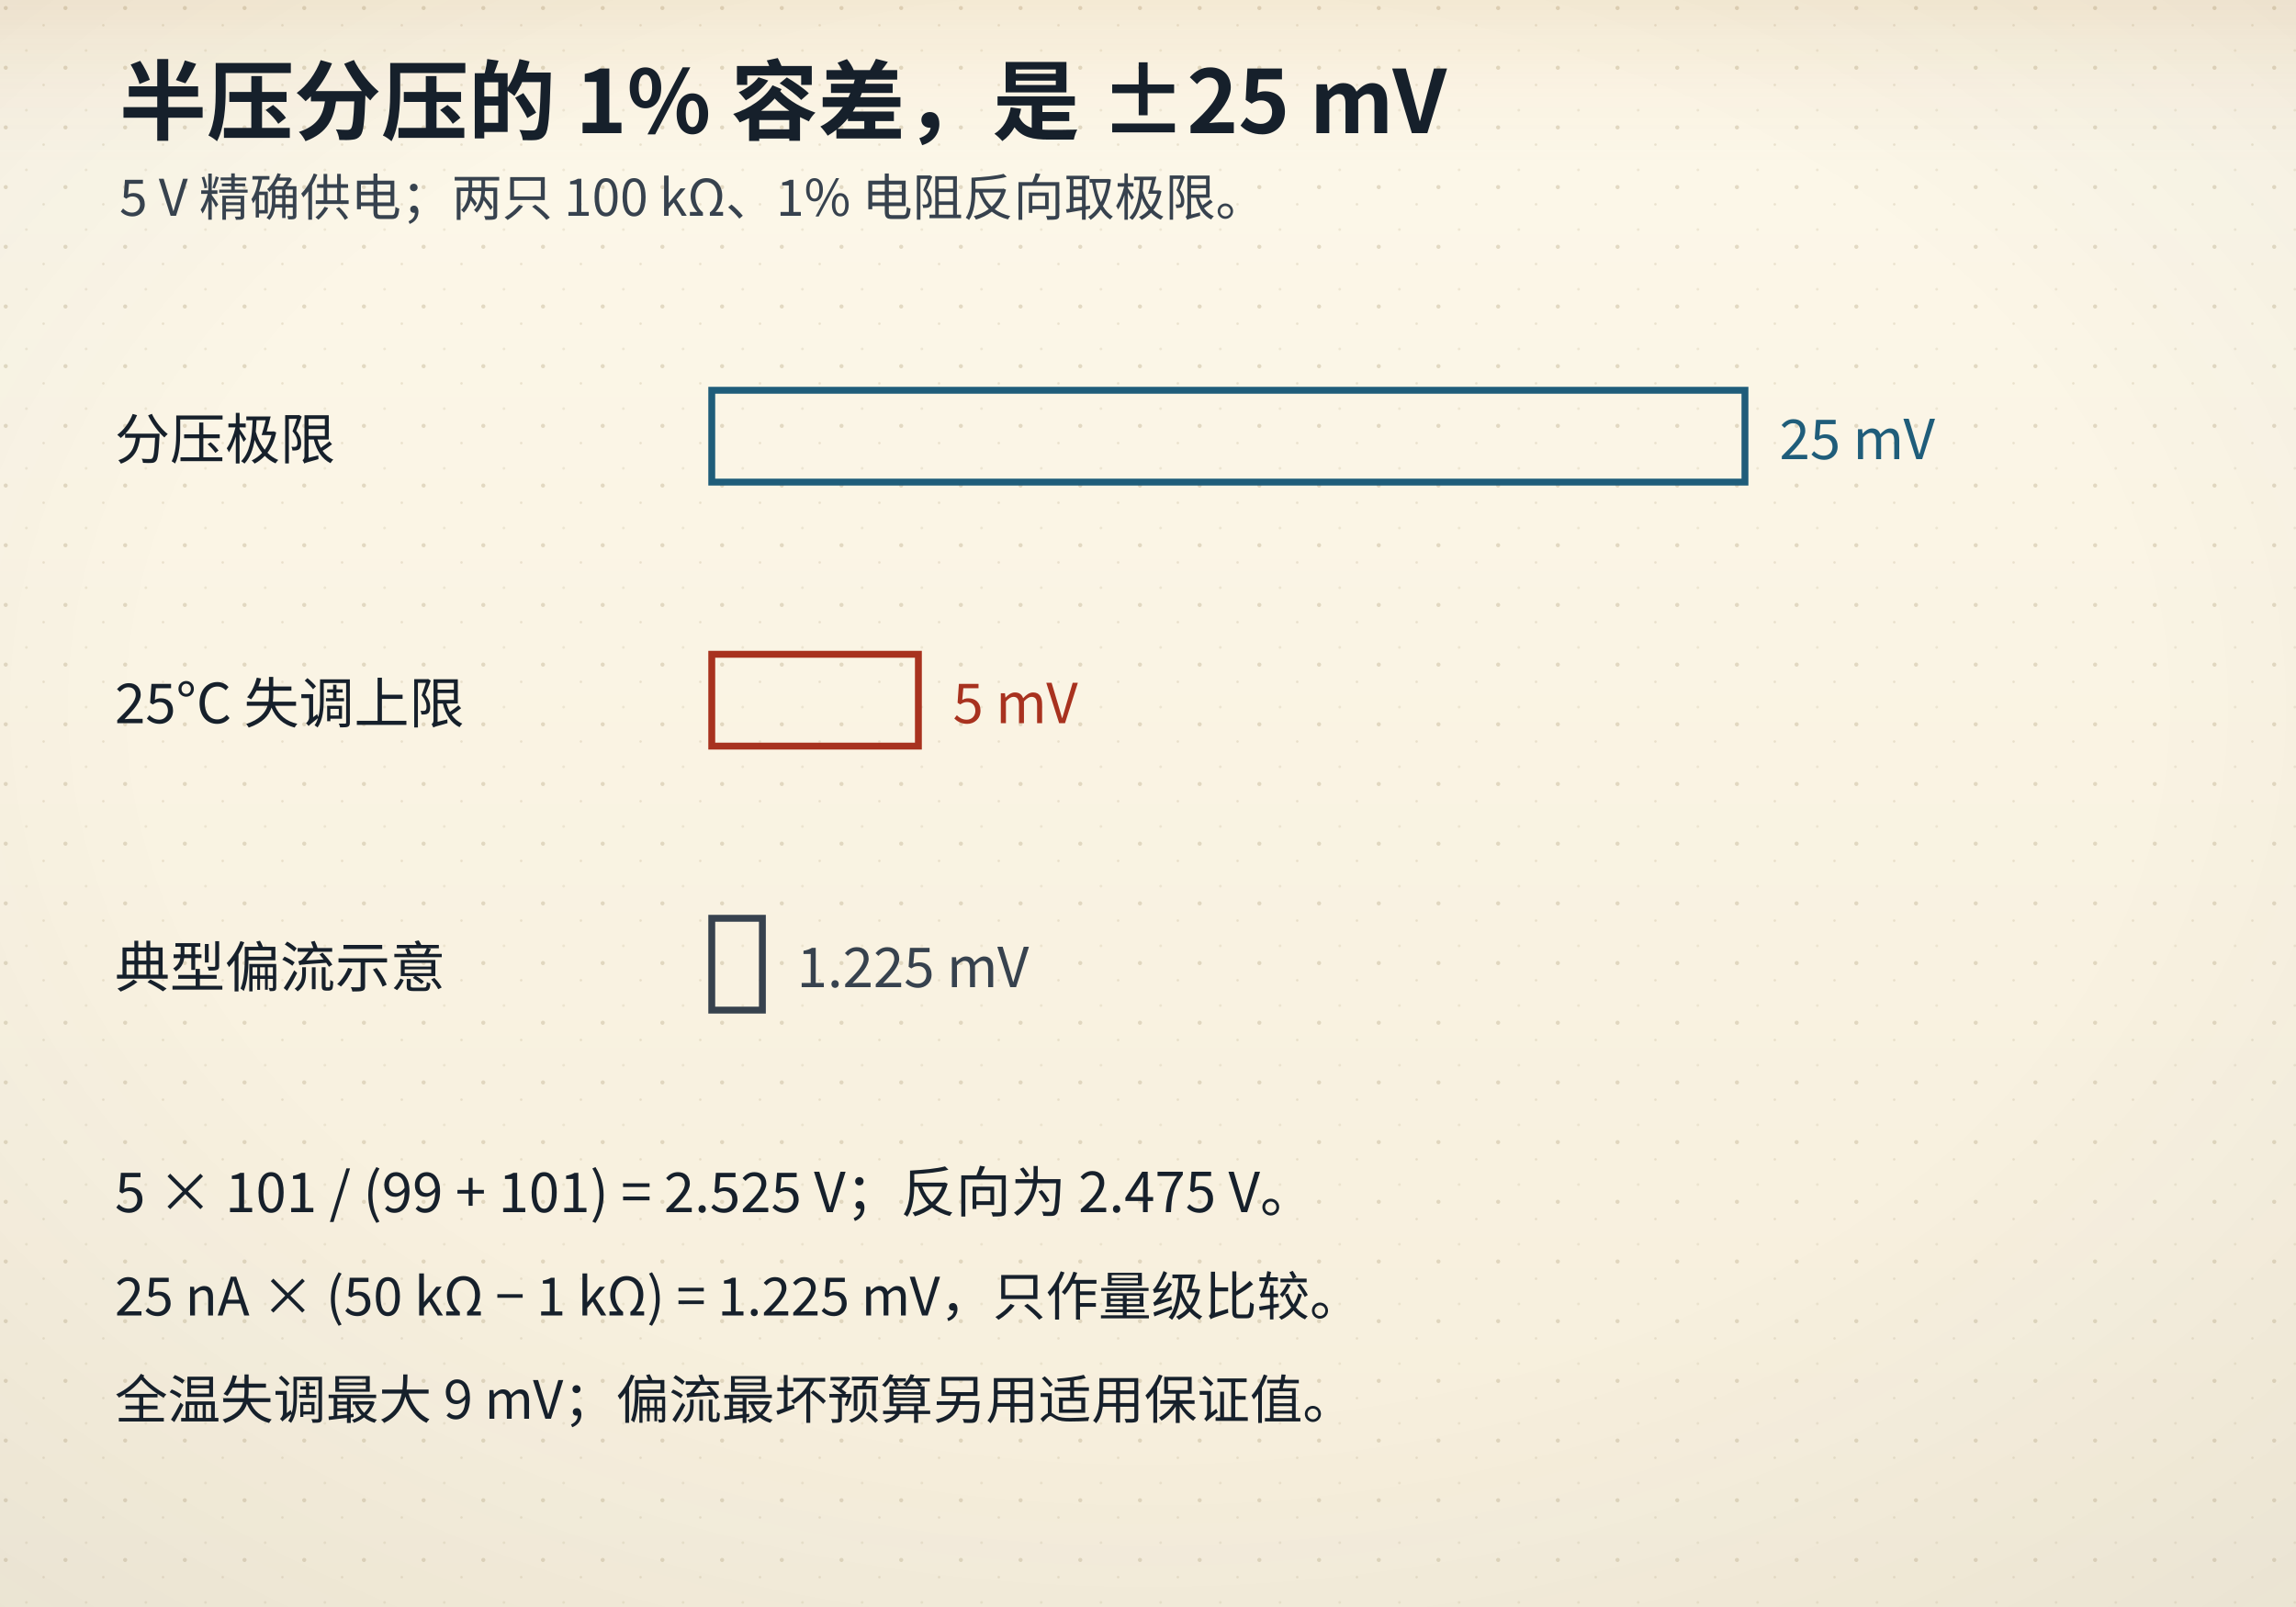
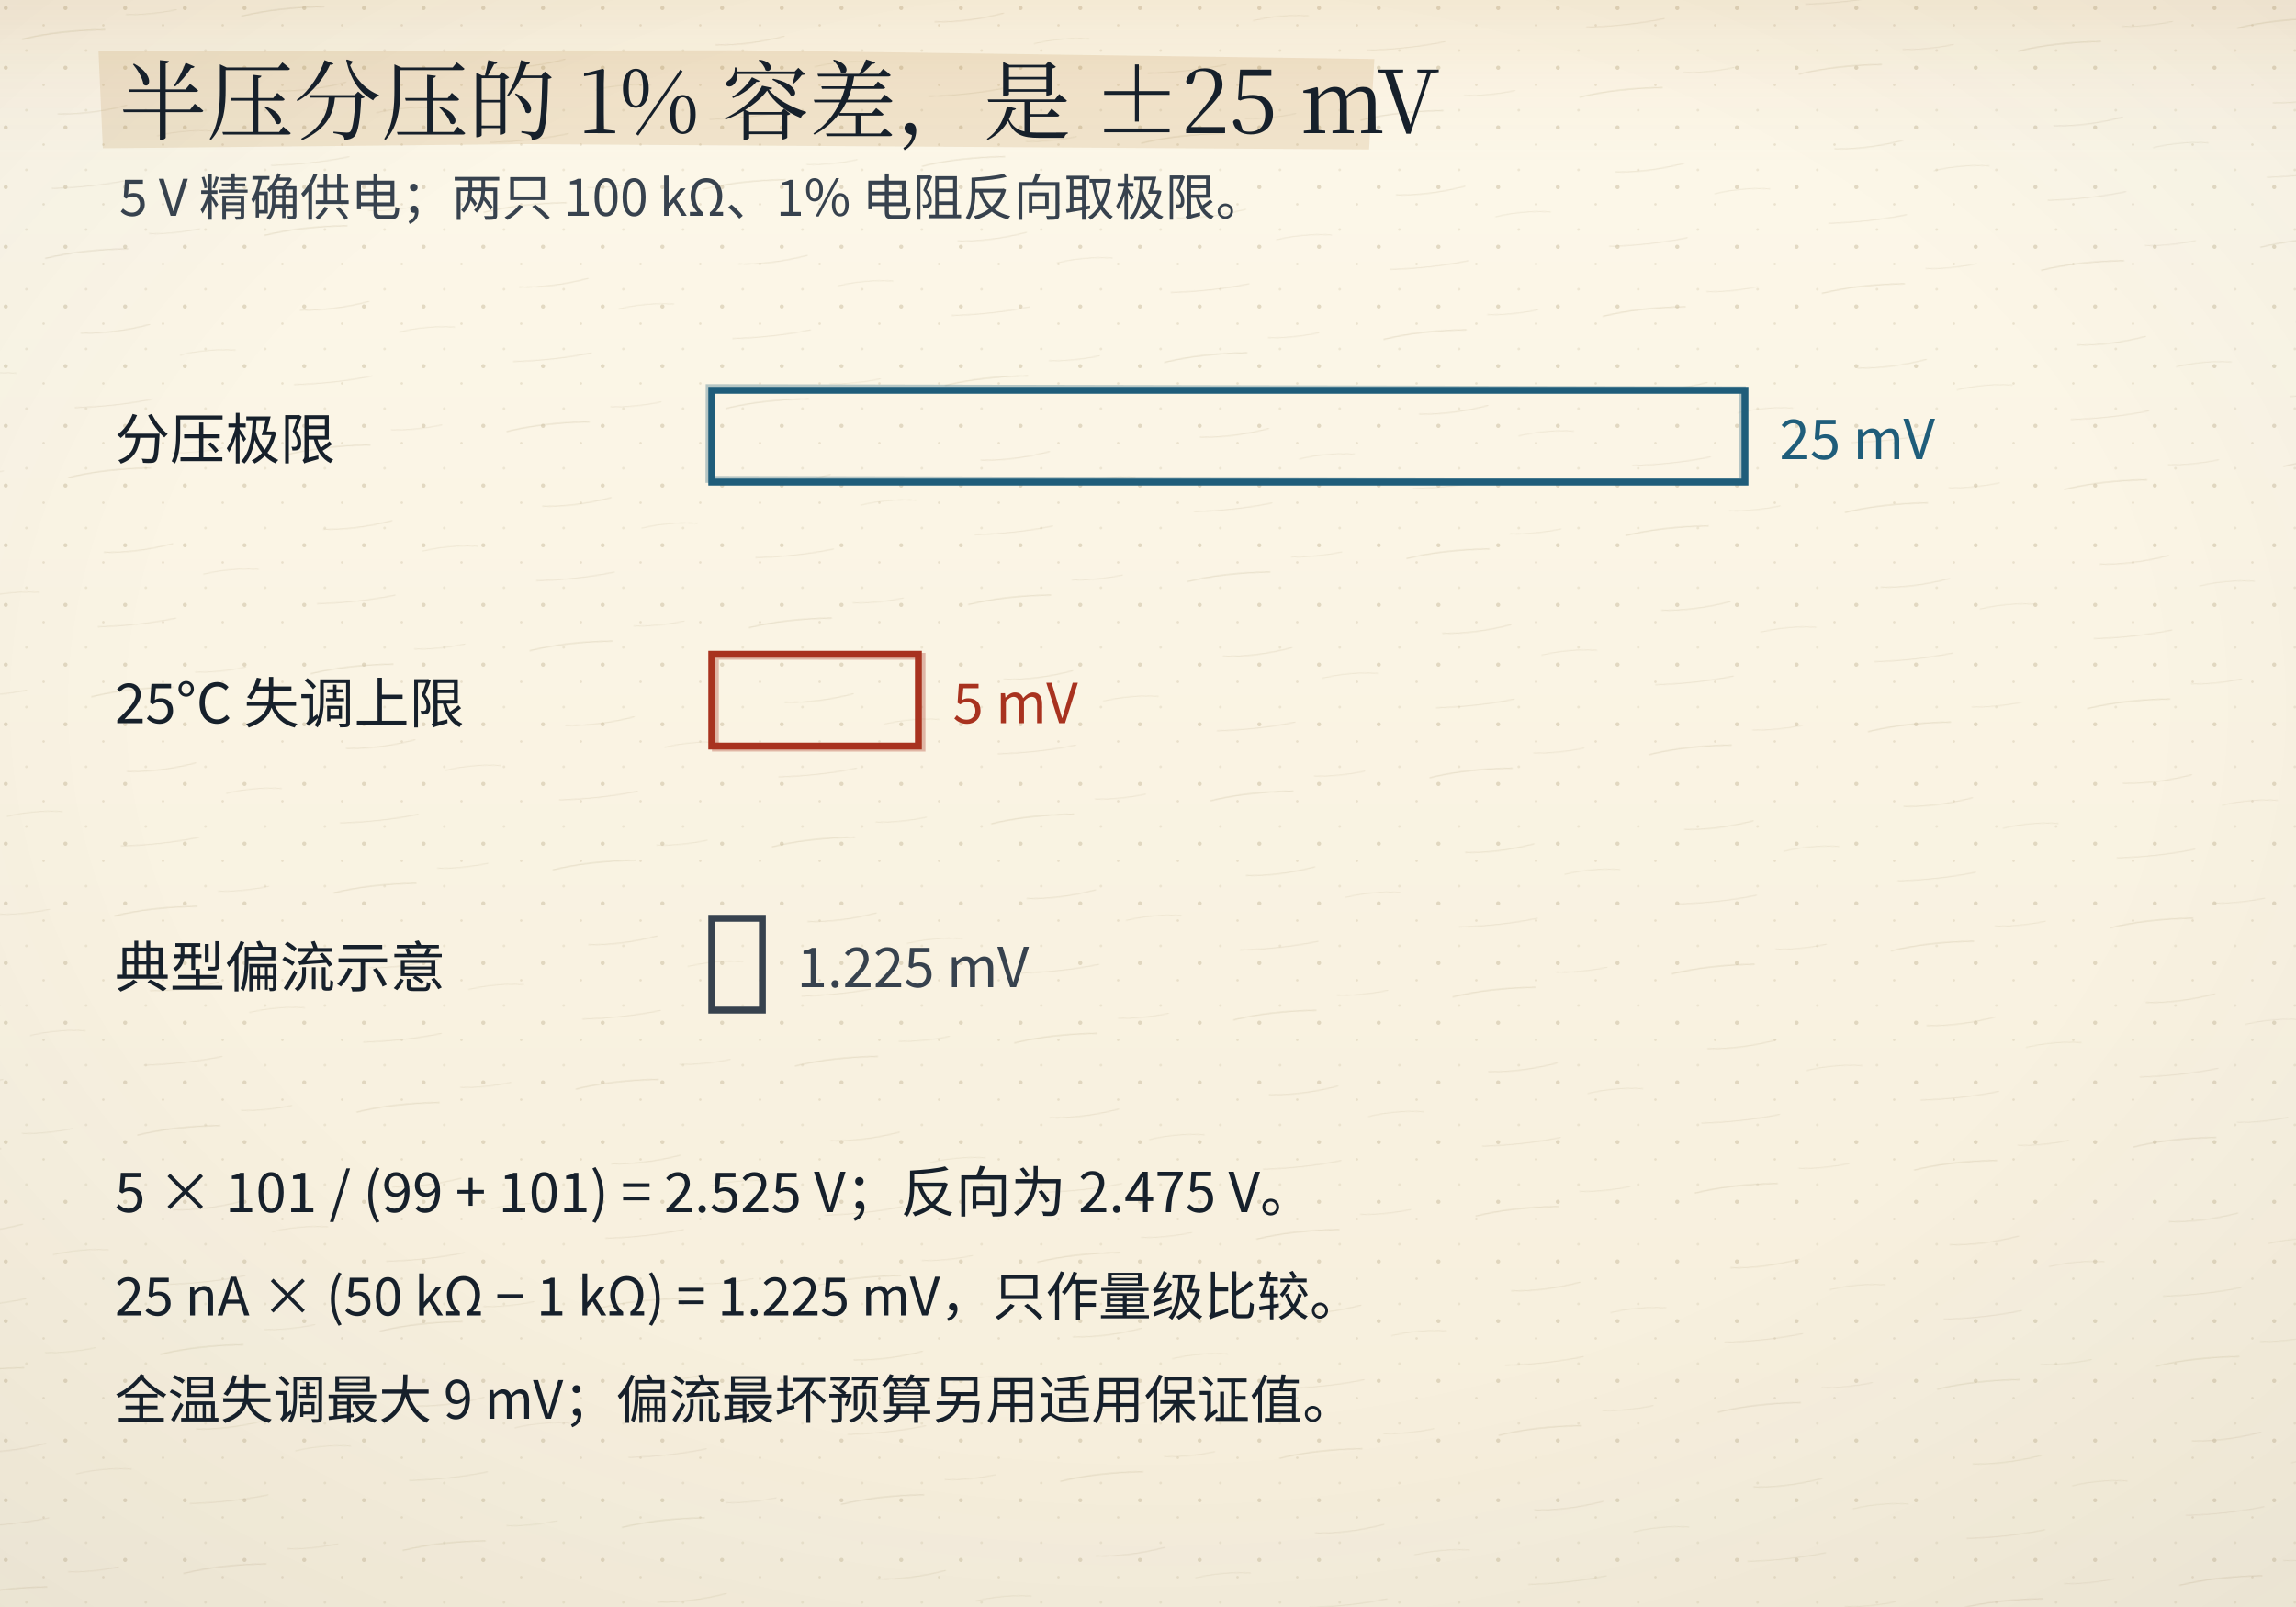
<svg xmlns="http://www.w3.org/2000/svg" viewBox="0 0 1000 700">
  <defs>
    <linearGradient id="bgL" x1="0" y1="0" x2="0" y2="1">
      <stop offset="0" stop-color="#fdf8ea" />
      <stop offset="1" stop-color="#f6eedb" />
    </linearGradient>
    <linearGradient id="bgD" x1="0" y1="0" x2="0" y2="1">
      <stop offset="0" stop-color="#141310" />
      <stop offset="1" stop-color="#1d1a14" />
    </linearGradient>
    <radialGradient id="vig" cx="0.5" cy="0.44" r="0.78">
      <stop offset="0.55" stop-color="#16202b" stop-opacity="0" />
      <stop offset="1" stop-color="#16202b" stop-opacity="0.055" />
    </radialGradient>
    <linearGradient id="hdr" x1="0" y1="0" x2="0" y2="1">
      <stop offset="0" stop-color="#a4630f" stop-opacity="0.10" />
      <stop offset="0.55" stop-color="#a4630f" stop-opacity="0.028" />
      <stop offset="1" stop-color="#a4630f" stop-opacity="0" />
    </linearGradient>
    <linearGradient id="hdrD" x1="0" y1="0" x2="0" y2="1">
      <stop offset="0" stop-color="#dcab63" stop-opacity="0.13" />
      <stop offset="0.55" stop-color="#dcab63" stop-opacity="0.04" />
      <stop offset="1" stop-color="#dcab63" stop-opacity="0" />
    </linearGradient>
    <pattern id="dots" width="26" height="26" patternUnits="userSpaceOnUse">
      <circle cx="2.5" cy="3.5" r="0.9" fill="#c9bb9d" />
      <circle cx="19" cy="11" r="0.55" fill="#c9bb9d" opacity="0.7" />
      <circle cx="11.5" cy="22" r="0.6" fill="#c9bb9d" opacity="0.55" />
    </pattern>
    <filter id="soft" x="-40%" y="-40%" width="180%" height="180%">
      <feDropShadow dx="0" dy="1.4" stdDeviation="2" flood-color="#16202b" flood-opacity="0.13" />
    </filter>
    <filter id="pglow" x="-70%" y="-70%" width="240%" height="240%">
      <feGaussianBlur stdDeviation="1.7" result="b" />
      <feMerge>
        <feMergeNode in="b" />
        <feMergeNode in="SourceGraphic" />
      </feMerge>
    </filter>
  </defs>
  <rect class="page-bg" width="1000" height="700" fill="url(#bgL)" />
  <rect class="page-grain" width="1000" height="700" fill="url(#dots)" />
+   <defs>
+     <pattern id="fiber" width="96" height="96" patternUnits="userSpaceOnUse" patternTransform="rotate(-6)">
+       <path d="M8 18 q16 -2.2 36 -0.4" stroke="#c9bb9d" stroke-width="0.55" fill="none" stroke-opacity="0.55" />
+       <path d="M54 12 q10 1.4 22 0.2" stroke="#c9bb9d" stroke-width="0.45" fill="none" stroke-opacity="0.4" />
+       <path d="M20 52 q14 1.8 30 -0.6" stroke="#c9bb9d" stroke-width="0.5" fill="none" stroke-opacity="0.45" />
+       <path d="M62 66 q12 -1.6 24 0.4" stroke="#c9bb9d" stroke-width="0.45" fill="none" stroke-opacity="0.38" />
+       <path d="M14 84 q18 1.4 34 -0.2" stroke="#c9bb9d" stroke-width="0.5" fill="none" stroke-opacity="0.42" />
+     </pattern>
+   </defs>
+   <rect class="page-fiber" width="1000" height="700" fill="url(#fiber)" opacity="0.55" />
  <rect class="page-vig" width="1000" height="700" fill="url(#vig)" />
  <rect class="page-hdr" width="1000" height="72" fill="url(#hdr)" />
  <style>
text{font-family:"Segoe UI","Microsoft YaHei","PingFang SC","Hiragino Sans GB","Noto Sans CJK SC","Source Han Sans SC","Noto Sans SC",sans-serif;}
line,path,polyline,polygon{stroke-linecap:round;stroke-linejoin:round}
.page-bg{fill:url(#bgL)}
.page-grain{opacity:.5}
.page-vig{opacity:1}
.page-hdr{fill:url(#hdr)}
@media (prefers-color-scheme: dark){
.page-bg{fill:url(#bgD)}
.page-grain{opacity:.34}
.page-vig{opacity:.5}
.page-hdr{fill:url(#hdrD)}
[fill="#fdf8ea"]{fill:#141310}
[stroke="#fdf8ea"]{stroke:#141310}
[fill="#f6eedb"]{fill:#1d1a14}
[stroke="#f6eedb"]{stroke:#1d1a14}
[fill="#e0d3b8"]{fill:#3b3529}
[stroke="#e0d3b8"]{stroke:#3b3529}
[fill="#c9bb9d"]{fill:#4a4436}
[stroke="#c9bb9d"]{stroke:#4a4436}
[fill="#16202b"]{fill:#ece4d3}
[stroke="#16202b"]{stroke:#ece4d3}
[fill="#37424e"]{fill:#cfc6b4}
[stroke="#37424e"]{stroke:#cfc6b4}
[fill="#5b666f"]{fill:#a79e8b}
[stroke="#5b666f"]{stroke:#a79e8b}
[fill="#8b8272"]{fill:#857c6c}
[stroke="#8b8272"]{stroke:#857c6c}
text[fill="#fdf8ea"]{fill:#f9f3e3}
[fill="#e6eff3"]{fill:#17262e}
[fill="#e4f1f3"]{fill:#15262a}
[fill="#e8efe6"]{fill:#182418}
[fill="#f6e7e1"]{fill:#281a16}
[fill="#f7eedb"]{fill:#292114}
[fill="#efe8ee"]{fill:#241c22}
text[fill="#1f5d7a"]{fill:#7fb7cf}
:is(rect,circle,path,line,polygon,polyline,ellipse,g)[fill="#1f5d7a"]{fill:#2b4d5f}
[stroke="#1f5d7a"]{stroke:#6fa3b9}
text[fill="#2f7f96"]{fill:#8ac9d8}
:is(rect,circle,path,line,polygon,polyline,ellipse,g)[fill="#2f7f96"]{fill:#2b5660}
[stroke="#2f7f96"]{stroke:#77b2c1}
text[fill="#3d6b4a"]{fill:#98c096}
:is(rect,circle,path,line,polygon,polyline,ellipse,g)[fill="#3d6b4a"]{fill:#2f4a33}
[stroke="#3d6b4a"]{stroke:#7aa87c}
text[fill="#a8321f"]{fill:#e0907a}
:is(rect,circle,path,line,polygon,polyline,ellipse,g)[fill="#a8321f"]{fill:#55231b}
[stroke="#a8321f"]{stroke:#c07a63}
text[fill="#a4630f"]{fill:#dcab63}
:is(rect,circle,path,line,polygon,polyline,ellipse,g)[fill="#a4630f"]{fill:#553a17}
[stroke="#a4630f"]{stroke:#c08a45}
text[fill="#6b3f63"]{fill:#c4a2bf}
:is(rect,circle,path,line,polygon,polyline,ellipse,g)[fill="#6b3f63"]{fill:#452c40}
[stroke="#6b3f63"]{stroke:#a17c9b}
}
</style>
-   <text x="52" y="58" font-size="38" fill="#16202b" font-family="'KaiTi','STKaiti','Kaiti SC','LXGW WenKai','Noto Serif CJK SC','Source Han Serif SC','Songti SC','SimSun','Noto Serif SC',serif" font-weight="700" text-anchor="start">半压分压的 1% 容差，是 ±25 mV</text>
+   <polygon class="marker-wash" points="42.9,22.2 323.0,21.9 598.6,25.7 596.3,65.1 227.1,62.8 44.8,64.6" fill="#a4630f" opacity="0.13" />
+   <text x="52" y="58" font-size="38" fill="#16202b" font-family="'KaiTi','STKaiti','Kaiti SC','LXGW WenKai','Noto Serif CJK SC','Source Han Serif SC','Songti SC','SimSun','Noto Serif SC',serif" font-weight="700" text-anchor="start" style="font-family:'KaiTi','STKaiti','Kaiti SC','LXGW WenKai','Noto Serif CJK SC','Source Han Serif SC','Songti SC','SimSun','Noto Serif SC',serif;font-weight:400">半压分压的 1% 容差，是 ±25 mV</text>
  <text x="52" y="94" font-size="22" fill="#37424e" font-family="'KaiTi','STKaiti','Kaiti SC','LXGW WenKai','Noto Serif CJK SC','Source Han Serif SC','Songti SC','SimSun','Noto Serif SC',serif" font-weight="400" text-anchor="start">5 V 精确供电；两只 100 kΩ、1% 电阻反向取极限。</text>
  <text x="50" y="200" font-size="24" fill="#16202b" font-family="'KaiTi','STKaiti','Kaiti SC','LXGW WenKai','Noto Serif CJK SC','Source Han Serif SC','Songti SC','SimSun','Noto Serif SC',serif" font-weight="400" text-anchor="start">分压极限</text>
  <rect x="310" y="170" width="450" height="40" fill="none" stroke="#1f5d7a" stroke-width="3" />
+   <rect class="ink-echo" x="310" y="170" width="450" height="40" stroke="#1f5d7a" stroke-width="3" fill="none" opacity="0.32" transform="translate(-1.18 -0.70) rotate(0.12 535.0 190.0)" />
  <text x="775" y="200" font-size="24" fill="#1f5d7a" font-family="'KaiTi','STKaiti','Kaiti SC','LXGW WenKai','Noto Serif CJK SC','Source Han Serif SC','Songti SC','SimSun','Noto Serif SC',serif" font-weight="400" text-anchor="start">25 mV</text>
  <text x="50" y="315" font-size="24" fill="#16202b" font-family="'KaiTi','STKaiti','Kaiti SC','LXGW WenKai','Noto Serif CJK SC','Source Han Serif SC','Songti SC','SimSun','Noto Serif SC',serif" font-weight="400" text-anchor="start">25°C 失调上限</text>
  <rect x="310" y="285" width="90" height="40" fill="none" stroke="#a8321f" stroke-width="3" />
+   <rect class="ink-echo" x="310" y="285" width="90" height="40" stroke="#a8321f" stroke-width="3" fill="none" opacity="0.32" transform="translate(1.57 0.90) rotate(0.01 355.0 305.0)" />
  <text x="415" y="315" font-size="24" fill="#a8321f" font-family="'KaiTi','STKaiti','Kaiti SC','LXGW WenKai','Noto Serif CJK SC','Source Han Serif SC','Songti SC','SimSun','Noto Serif SC',serif" font-weight="400" text-anchor="start">5 mV</text>
  <text x="50" y="430" font-size="24" fill="#16202b" font-family="'KaiTi','STKaiti','Kaiti SC','LXGW WenKai','Noto Serif CJK SC','Source Han Serif SC','Songti SC','SimSun','Noto Serif SC',serif" font-weight="400" text-anchor="start">典型偏流示意</text>
  <rect x="310" y="400" width="22.05" height="40" fill="none" stroke="#37424e" stroke-width="3" />
  <text x="347.05" y="430" font-size="24" fill="#37424e" font-family="'KaiTi','STKaiti','Kaiti SC','LXGW WenKai','Noto Serif CJK SC','Source Han Serif SC','Songti SC','SimSun','Noto Serif SC',serif" font-weight="400" text-anchor="start">1.225 mV</text>
  <text x="50" y="528" font-size="24" fill="#16202b" font-family="'KaiTi','STKaiti','Kaiti SC','LXGW WenKai','Noto Serif CJK SC','Source Han Serif SC','Songti SC','SimSun','Noto Serif SC',serif" font-weight="400" text-anchor="start">5 × 101 / (99 + 101) = 2.525 V；反向为 2.475 V。</text>
  <text x="50" y="573" font-size="23" fill="#16202b" font-family="'KaiTi','STKaiti','Kaiti SC','LXGW WenKai','Noto Serif CJK SC','Source Han Serif SC','Songti SC','SimSun','Noto Serif SC',serif" font-weight="400" text-anchor="start">25 nA × (50 kΩ − 1 kΩ) = 1.225 mV，只作量级比较。</text>
  <text x="50" y="618" font-size="23" fill="#16202b" font-family="'KaiTi','STKaiti','Kaiti SC','LXGW WenKai','Noto Serif CJK SC','Source Han Serif SC','Songti SC','SimSun','Noto Serif SC',serif" font-weight="400" text-anchor="start">全温失调最大 9 mV；偏流最坏预算另用适用保证值。</text>
</svg>
